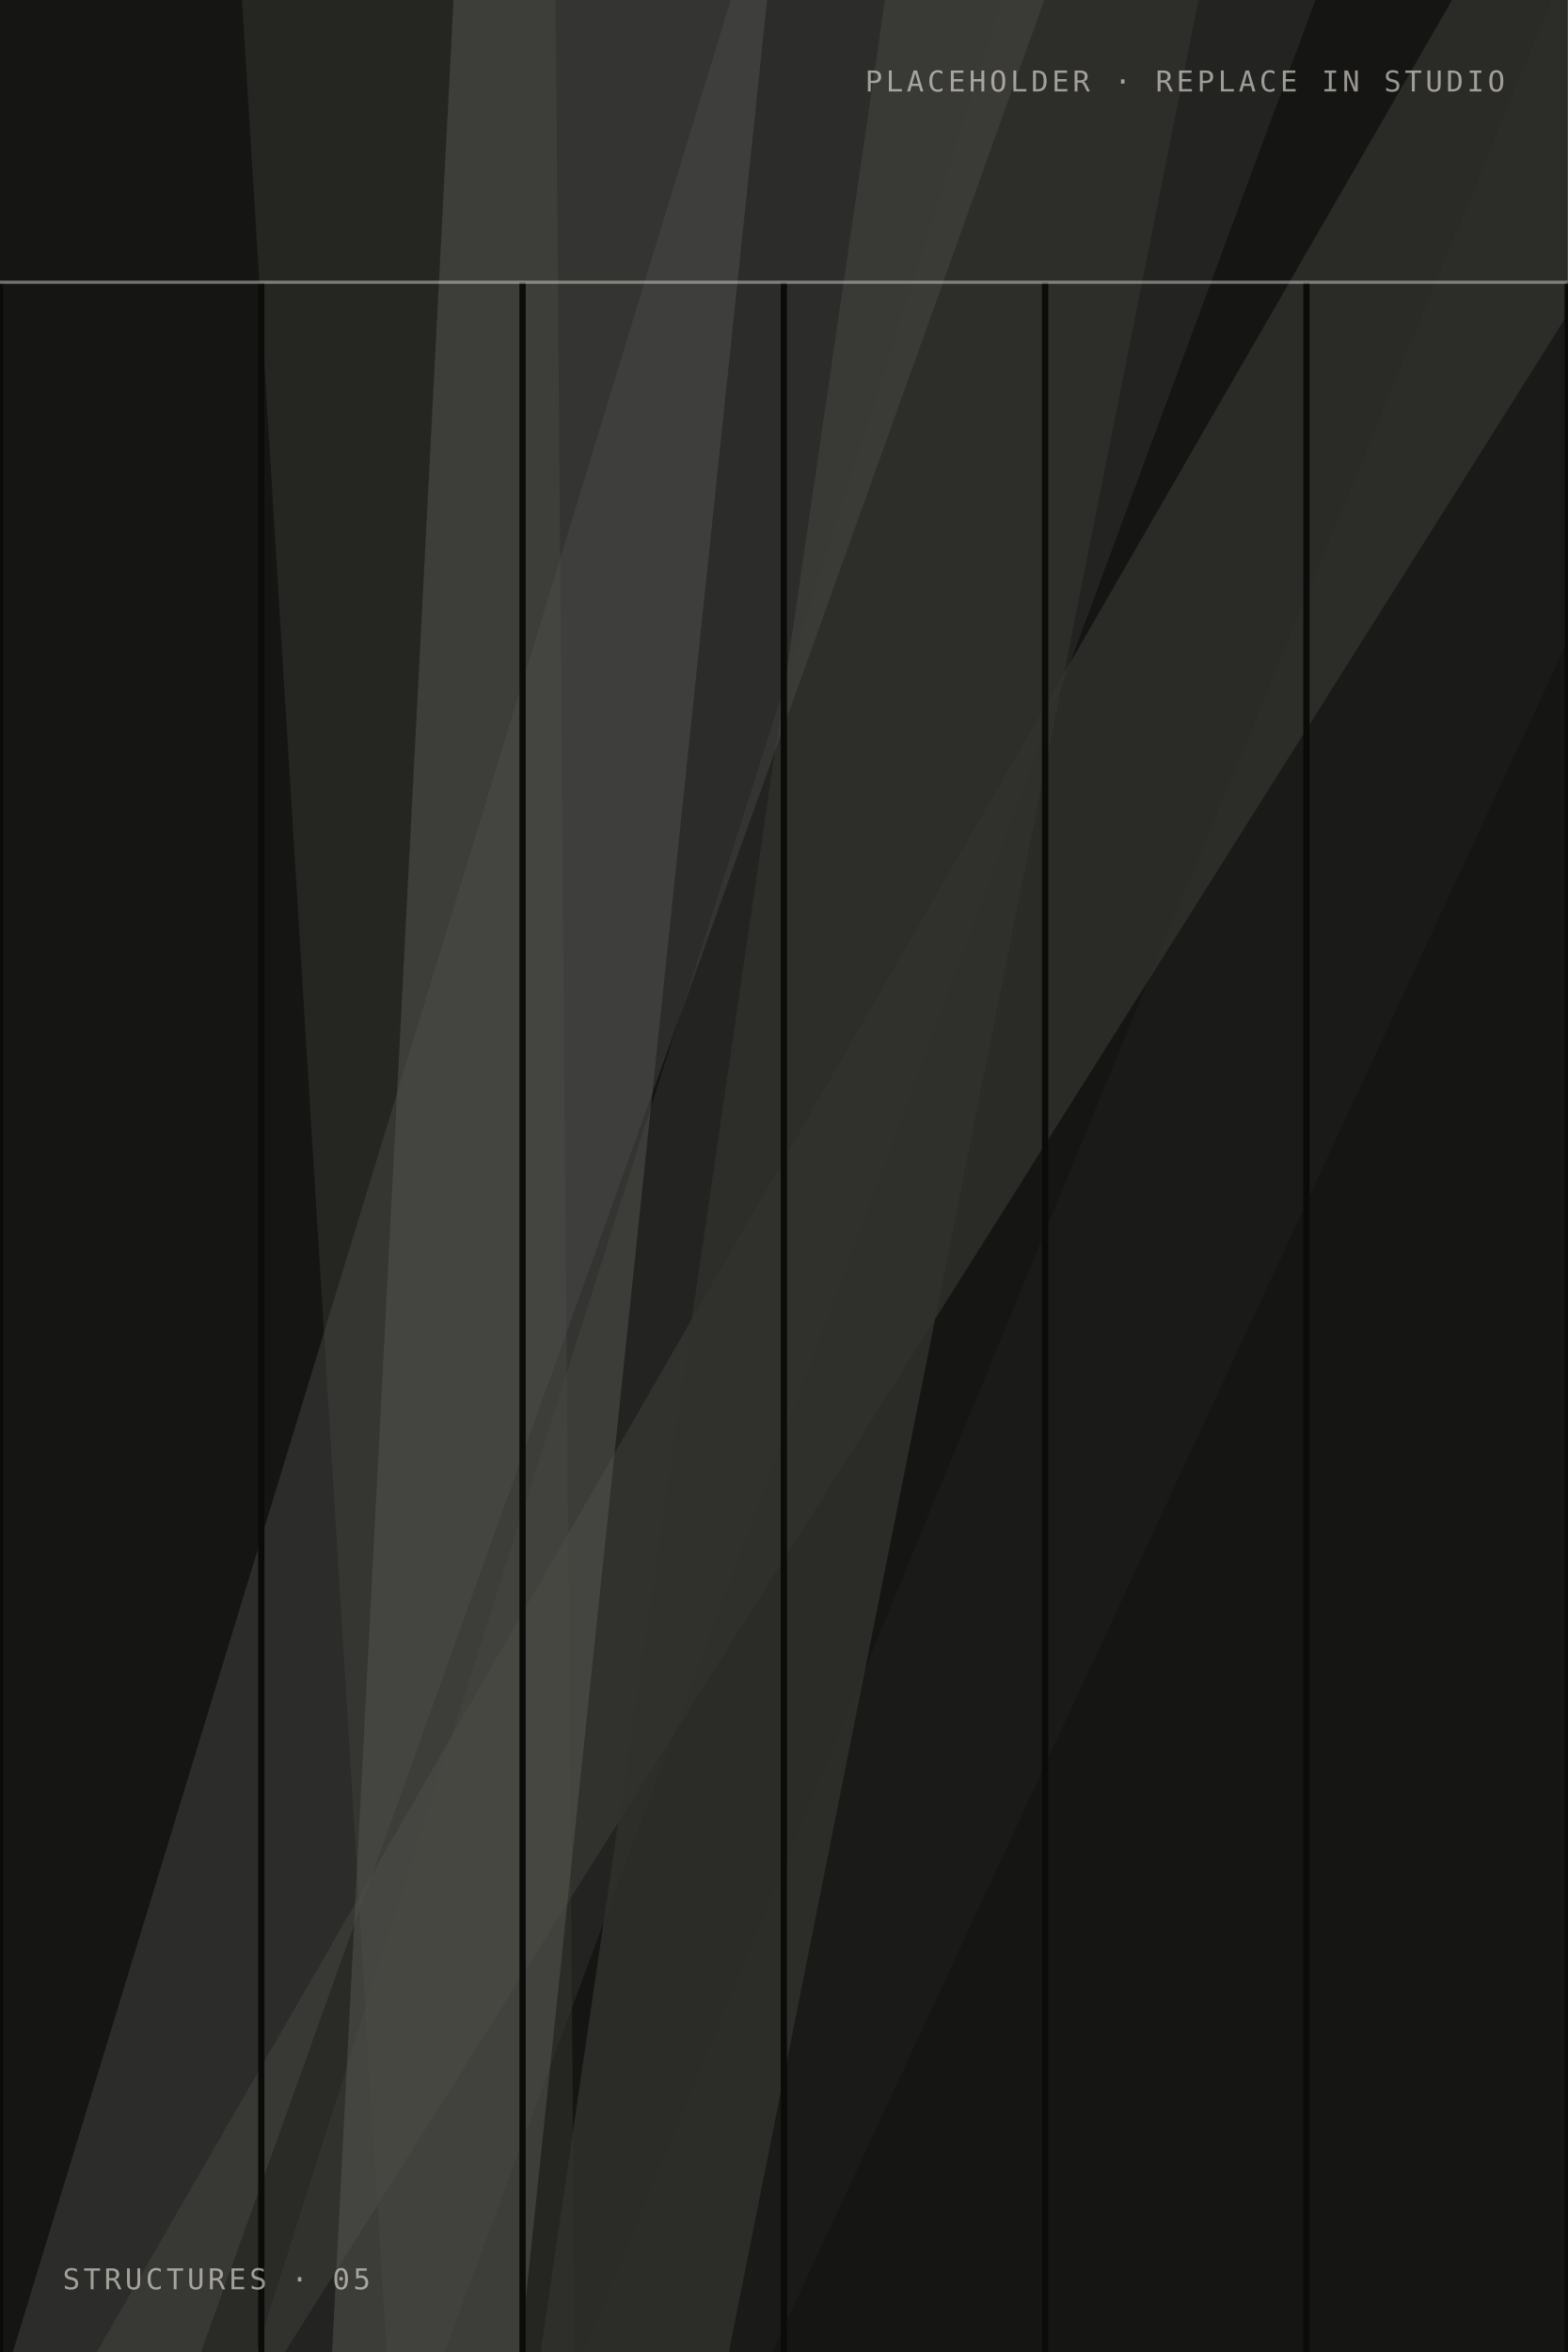
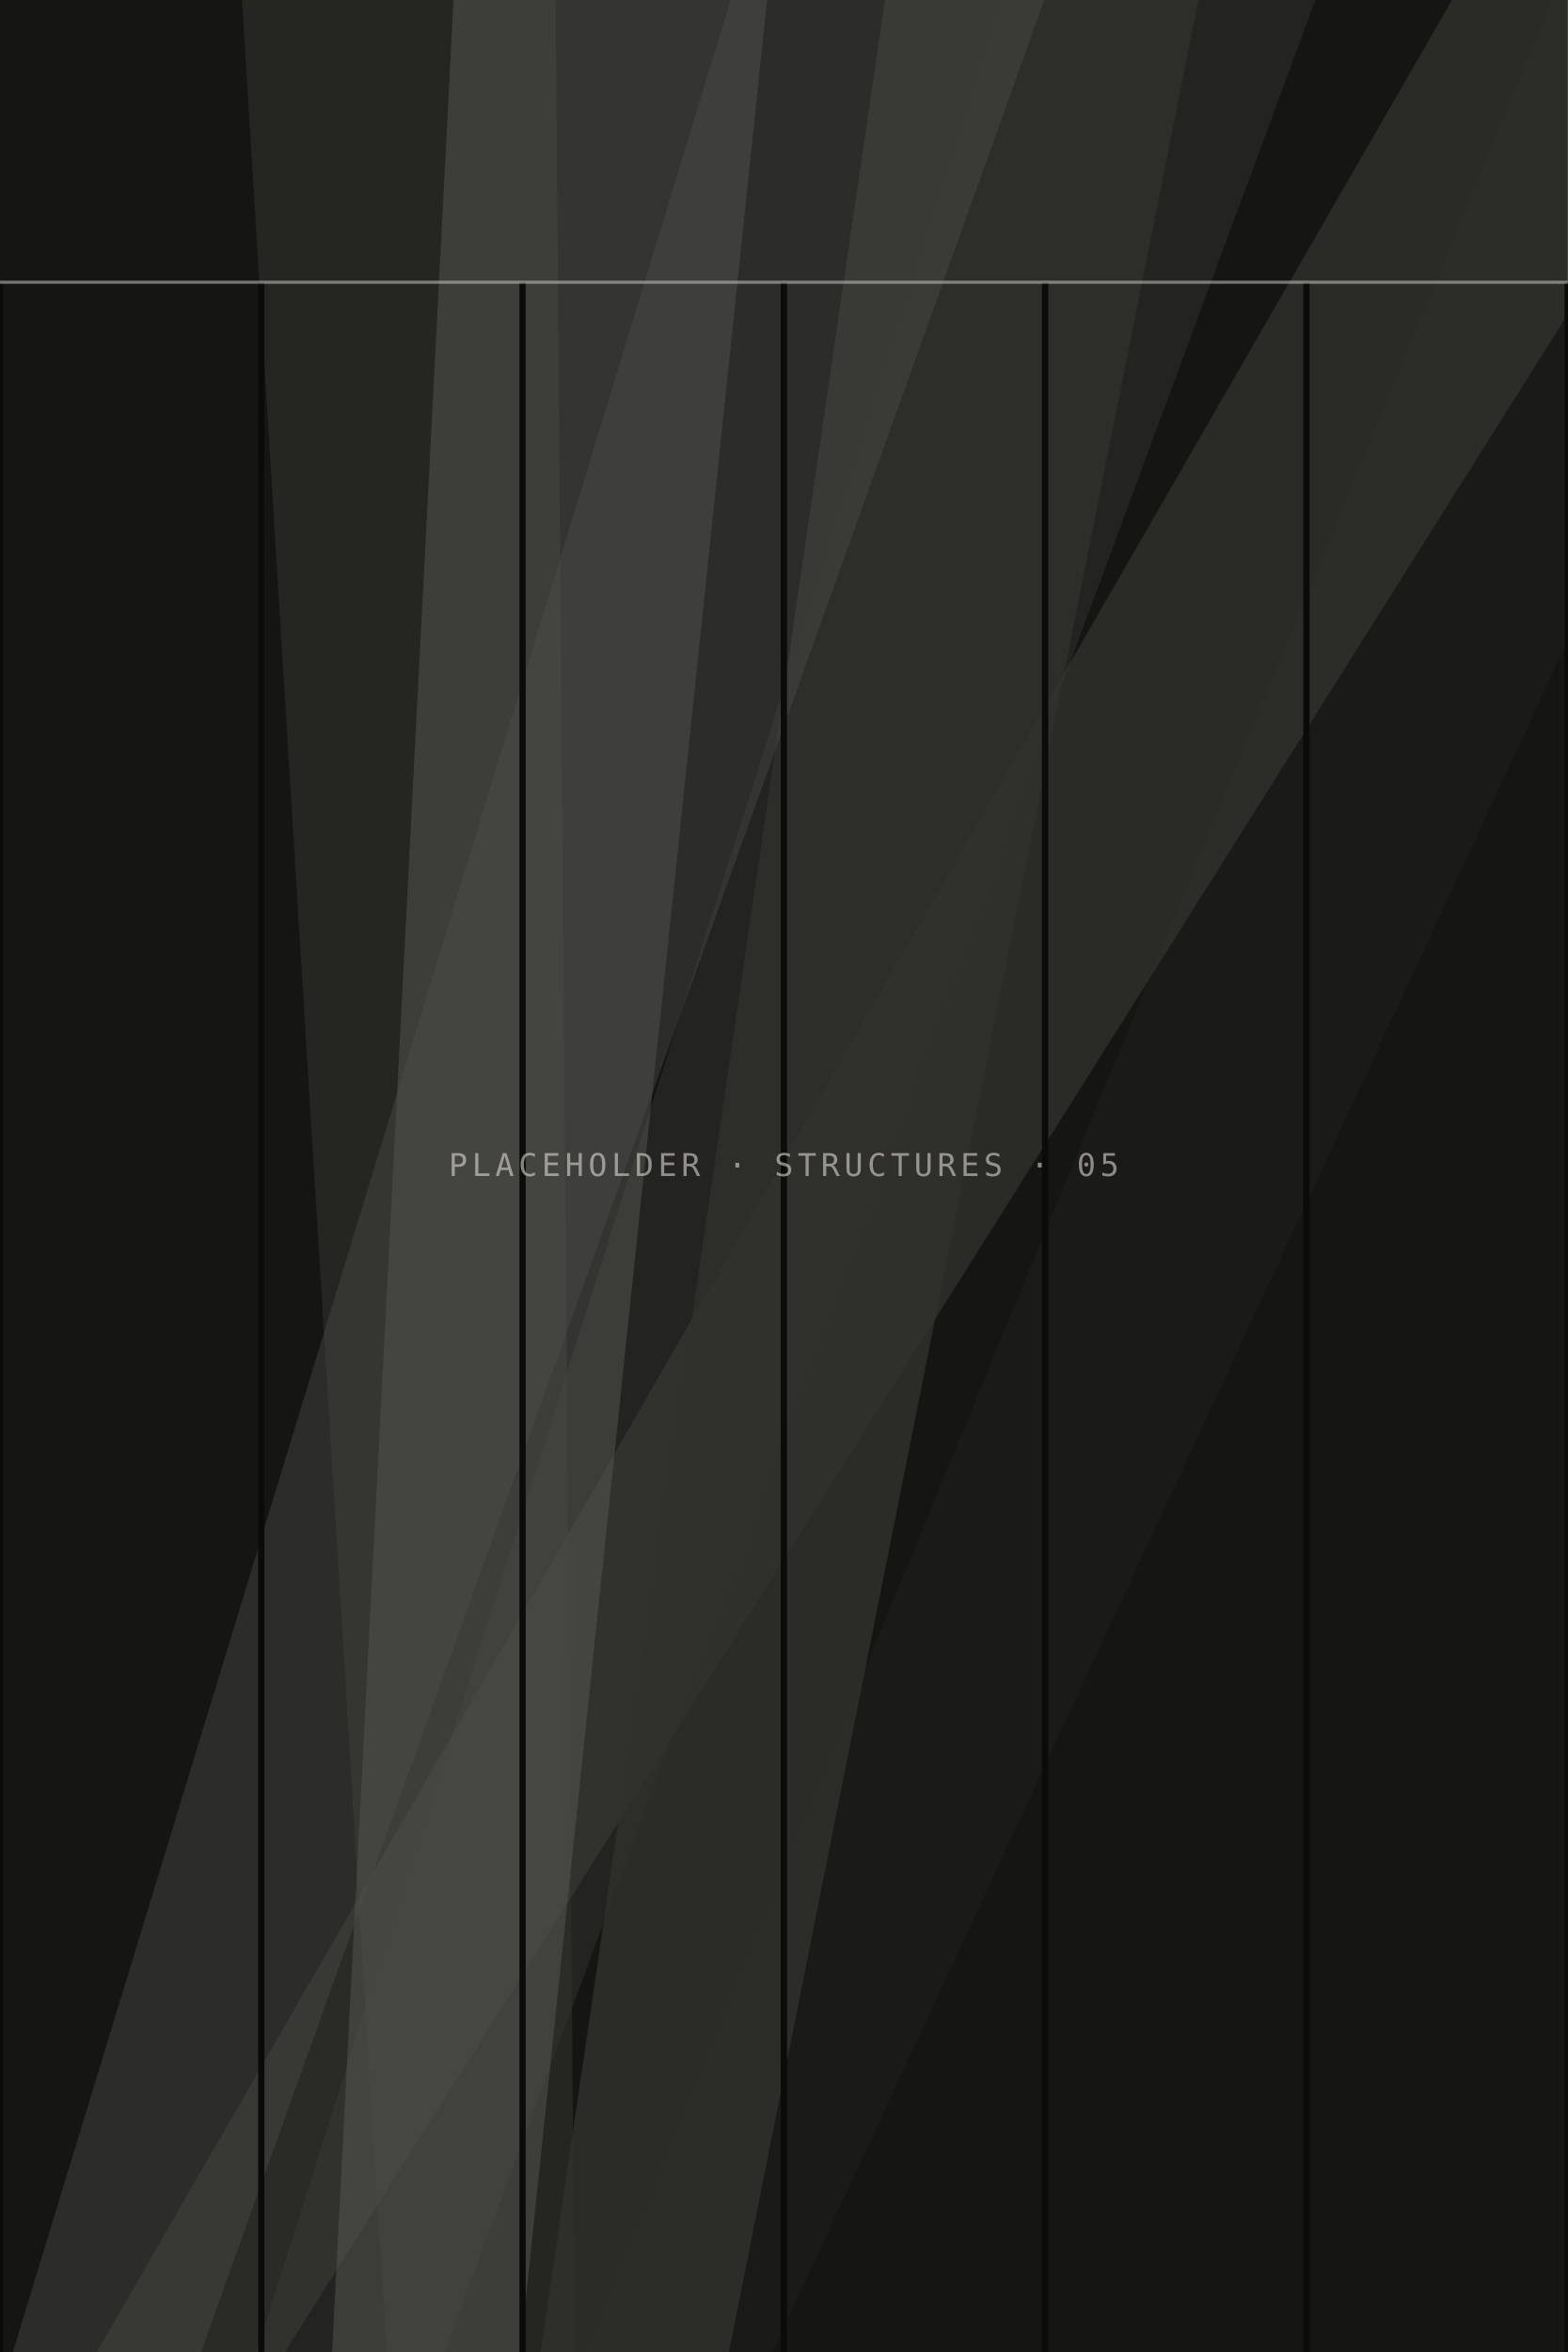
<svg xmlns="http://www.w3.org/2000/svg" viewBox="0 0 1200 1800" width="1200" height="1800" role="img" aria-label="Placeholder artwork">
  <rect width="1200" height="1800" fill="#151514" />
  <polygon points="185.249,0 425.249,0 439.942,1800 295.942,1800" fill="rgb(51,51,47)" opacity="0.53" />
  <polygon points="766.936,0 1006.936,0 340.311,1800 196.311,1800" fill="rgb(47,47,43)" opacity="0.55" />
  <polygon points="1187.921,0 1427.921,0 591.138,1800 447.138,1800" fill="rgb(34,34,30)" opacity="0.37" />
  <polygon points="1111.476,0 1351.476,0 218.101,1800 74.101,1800" fill="rgb(66,66,62)" opacity="0.45" />
  <polygon points="347.163,0 587.163,0 398.203,1800 254.203,1800" fill="rgb(95,95,91)" opacity="0.42" />
  <polygon points="677.376,0 917.376,0 557.906,1800 413.906,1800" fill="rgb(48,48,44)" opacity="0.82" />
  <polygon points="559.339,0 799.339,0 153.842,1800 9.842,1800" fill="rgb(78,78,74)" opacity="0.40" />
  <line x1="0" y1="216" x2="0" y2="1800" stroke="#0b0b0a" stroke-width="4.8" />
  <line x1="200" y1="216" x2="200" y2="1800" stroke="#0b0b0a" stroke-width="4.8" />
  <line x1="400" y1="216" x2="400" y2="1800" stroke="#0b0b0a" stroke-width="4.8" />
  <line x1="600" y1="216" x2="600" y2="1800" stroke="#0b0b0a" stroke-width="4.8" />
  <line x1="800" y1="216" x2="800" y2="1800" stroke="#0b0b0a" stroke-width="4.8" />
  <line x1="1000" y1="216" x2="1000" y2="1800" stroke="#0b0b0a" stroke-width="4.8" />
  <line x1="1200" y1="216" x2="1200" y2="1800" stroke="#0b0b0a" stroke-width="4.8" />
  <line x1="0" y1="216" x2="1200" y2="216" stroke="#d8d4cc" stroke-width="2.4" opacity="0.5" />
-   <g font-family="ui-monospace, SFMono-Regular, Menlo, Consolas, monospace" font-size="22" letter-spacing="2.64" fill="#ECE6DD" fill-opacity="0.62">
-     <text x="48" y="1752">STRUCTURES · 05</text>
-     <text x="1152" y="70" text-anchor="end">PLACEHOLDER · REPLACE IN STUDIO</text>
-   </g>
+   <text x="600" y="900" text-anchor="middle" font-family="ui-monospace, SFMono-Regular, Menlo, Consolas, monospace" font-size="24" letter-spacing="3.36" fill="#ECE6DD" fill-opacity="0.55">PLACEHOLDER · STRUCTURES · 05</text>
</svg>
